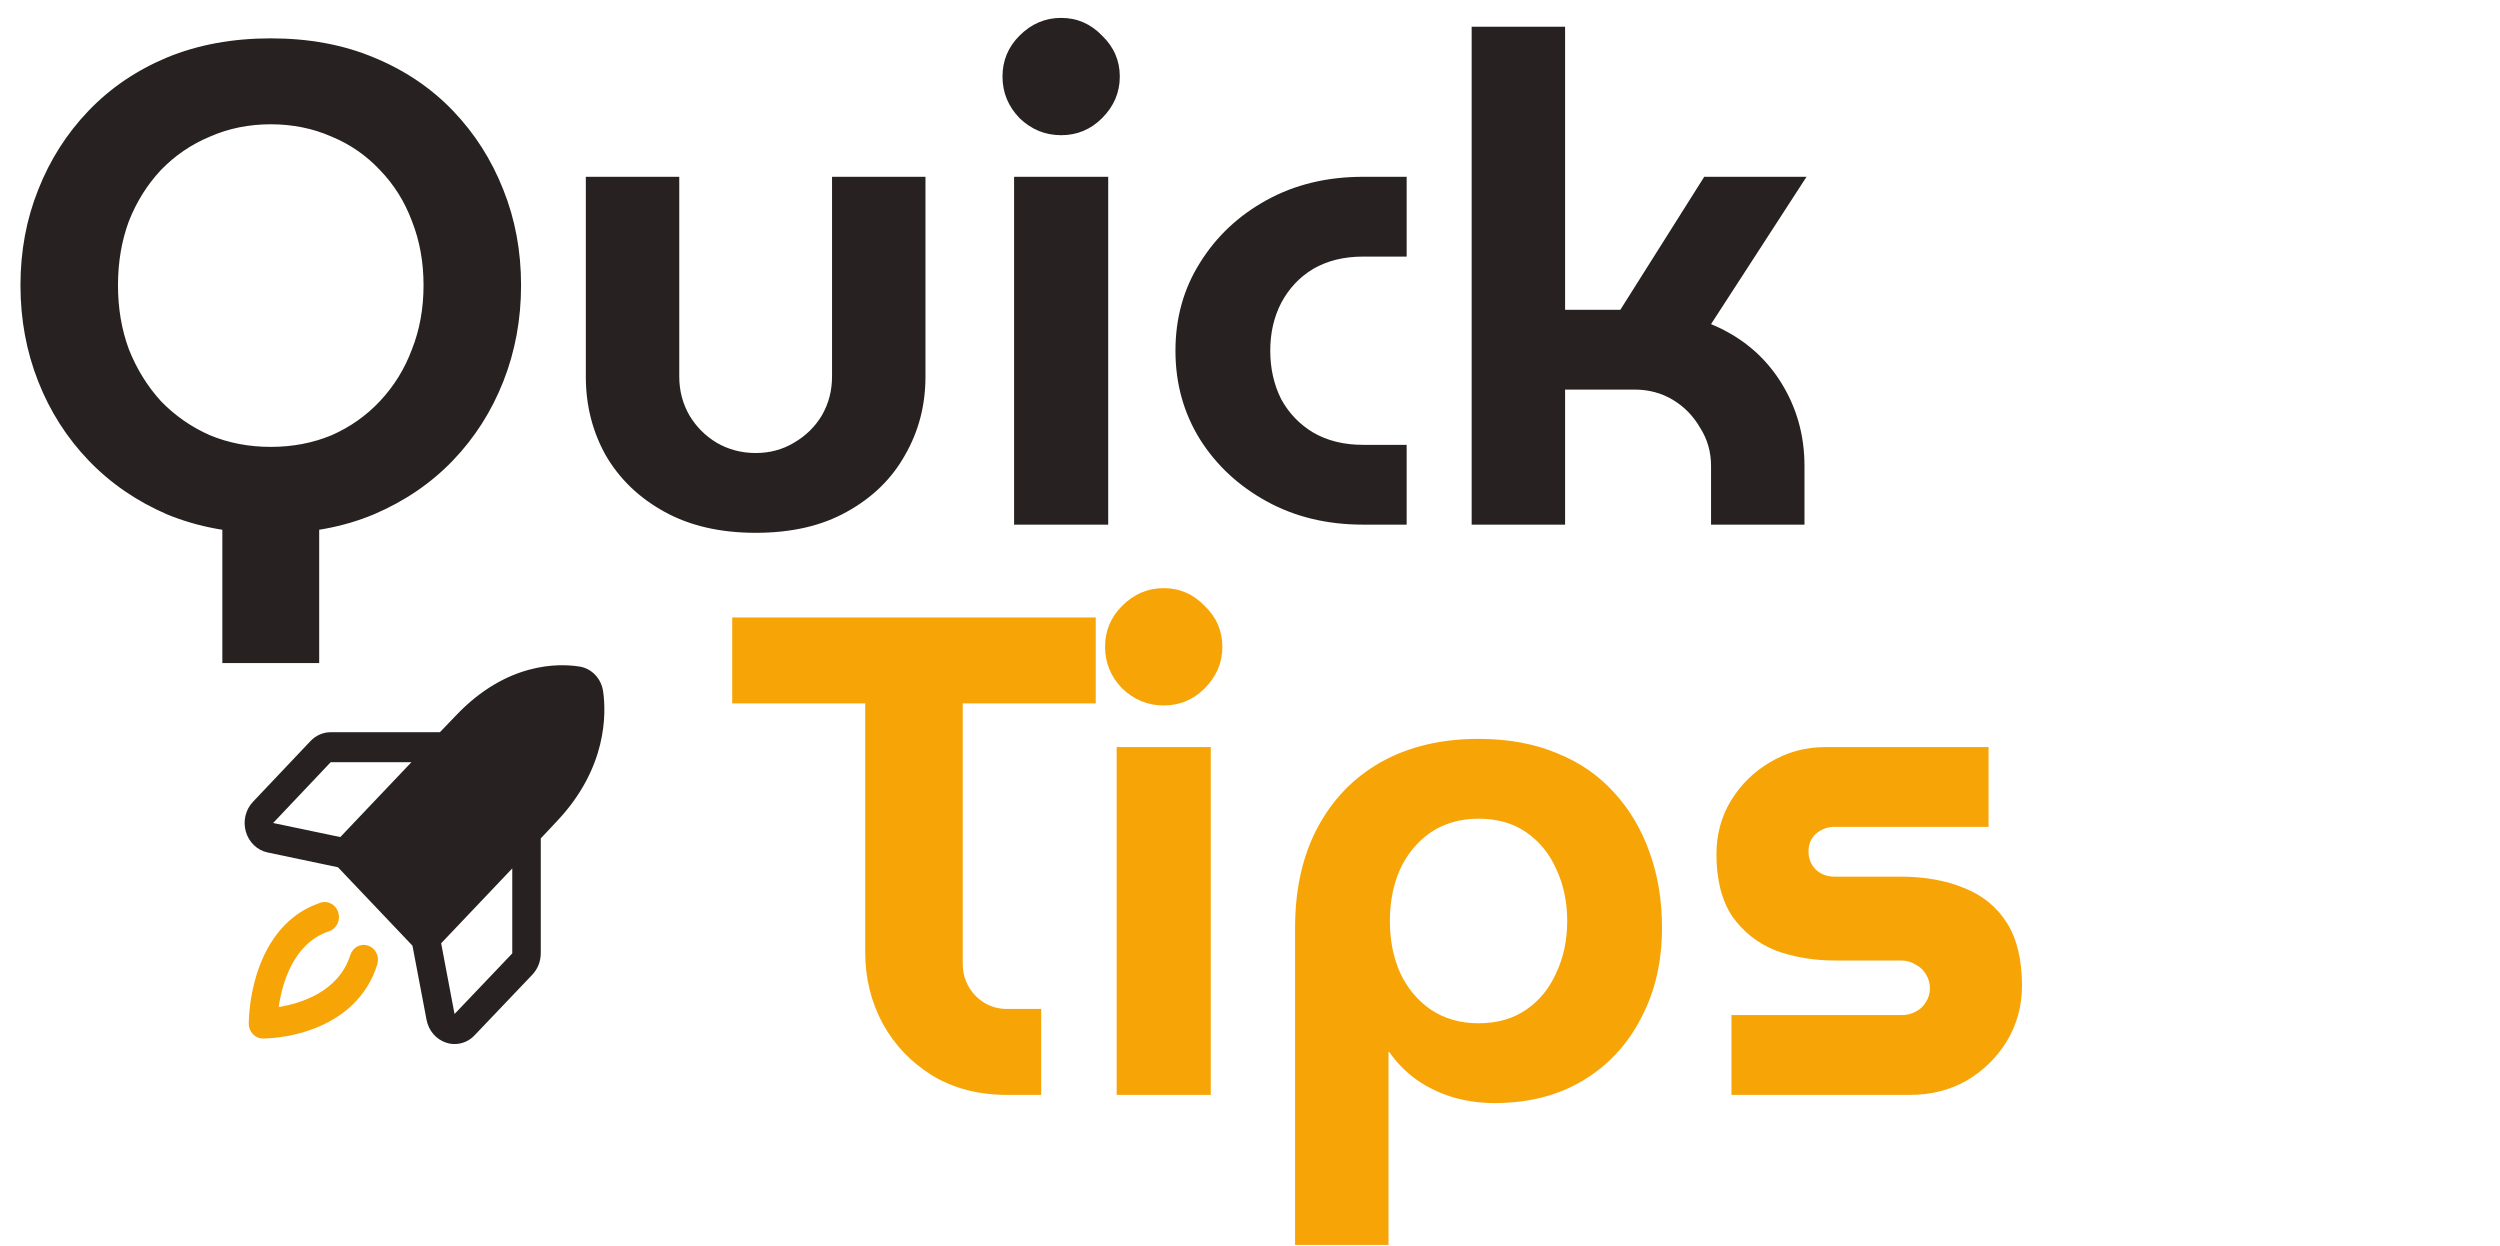
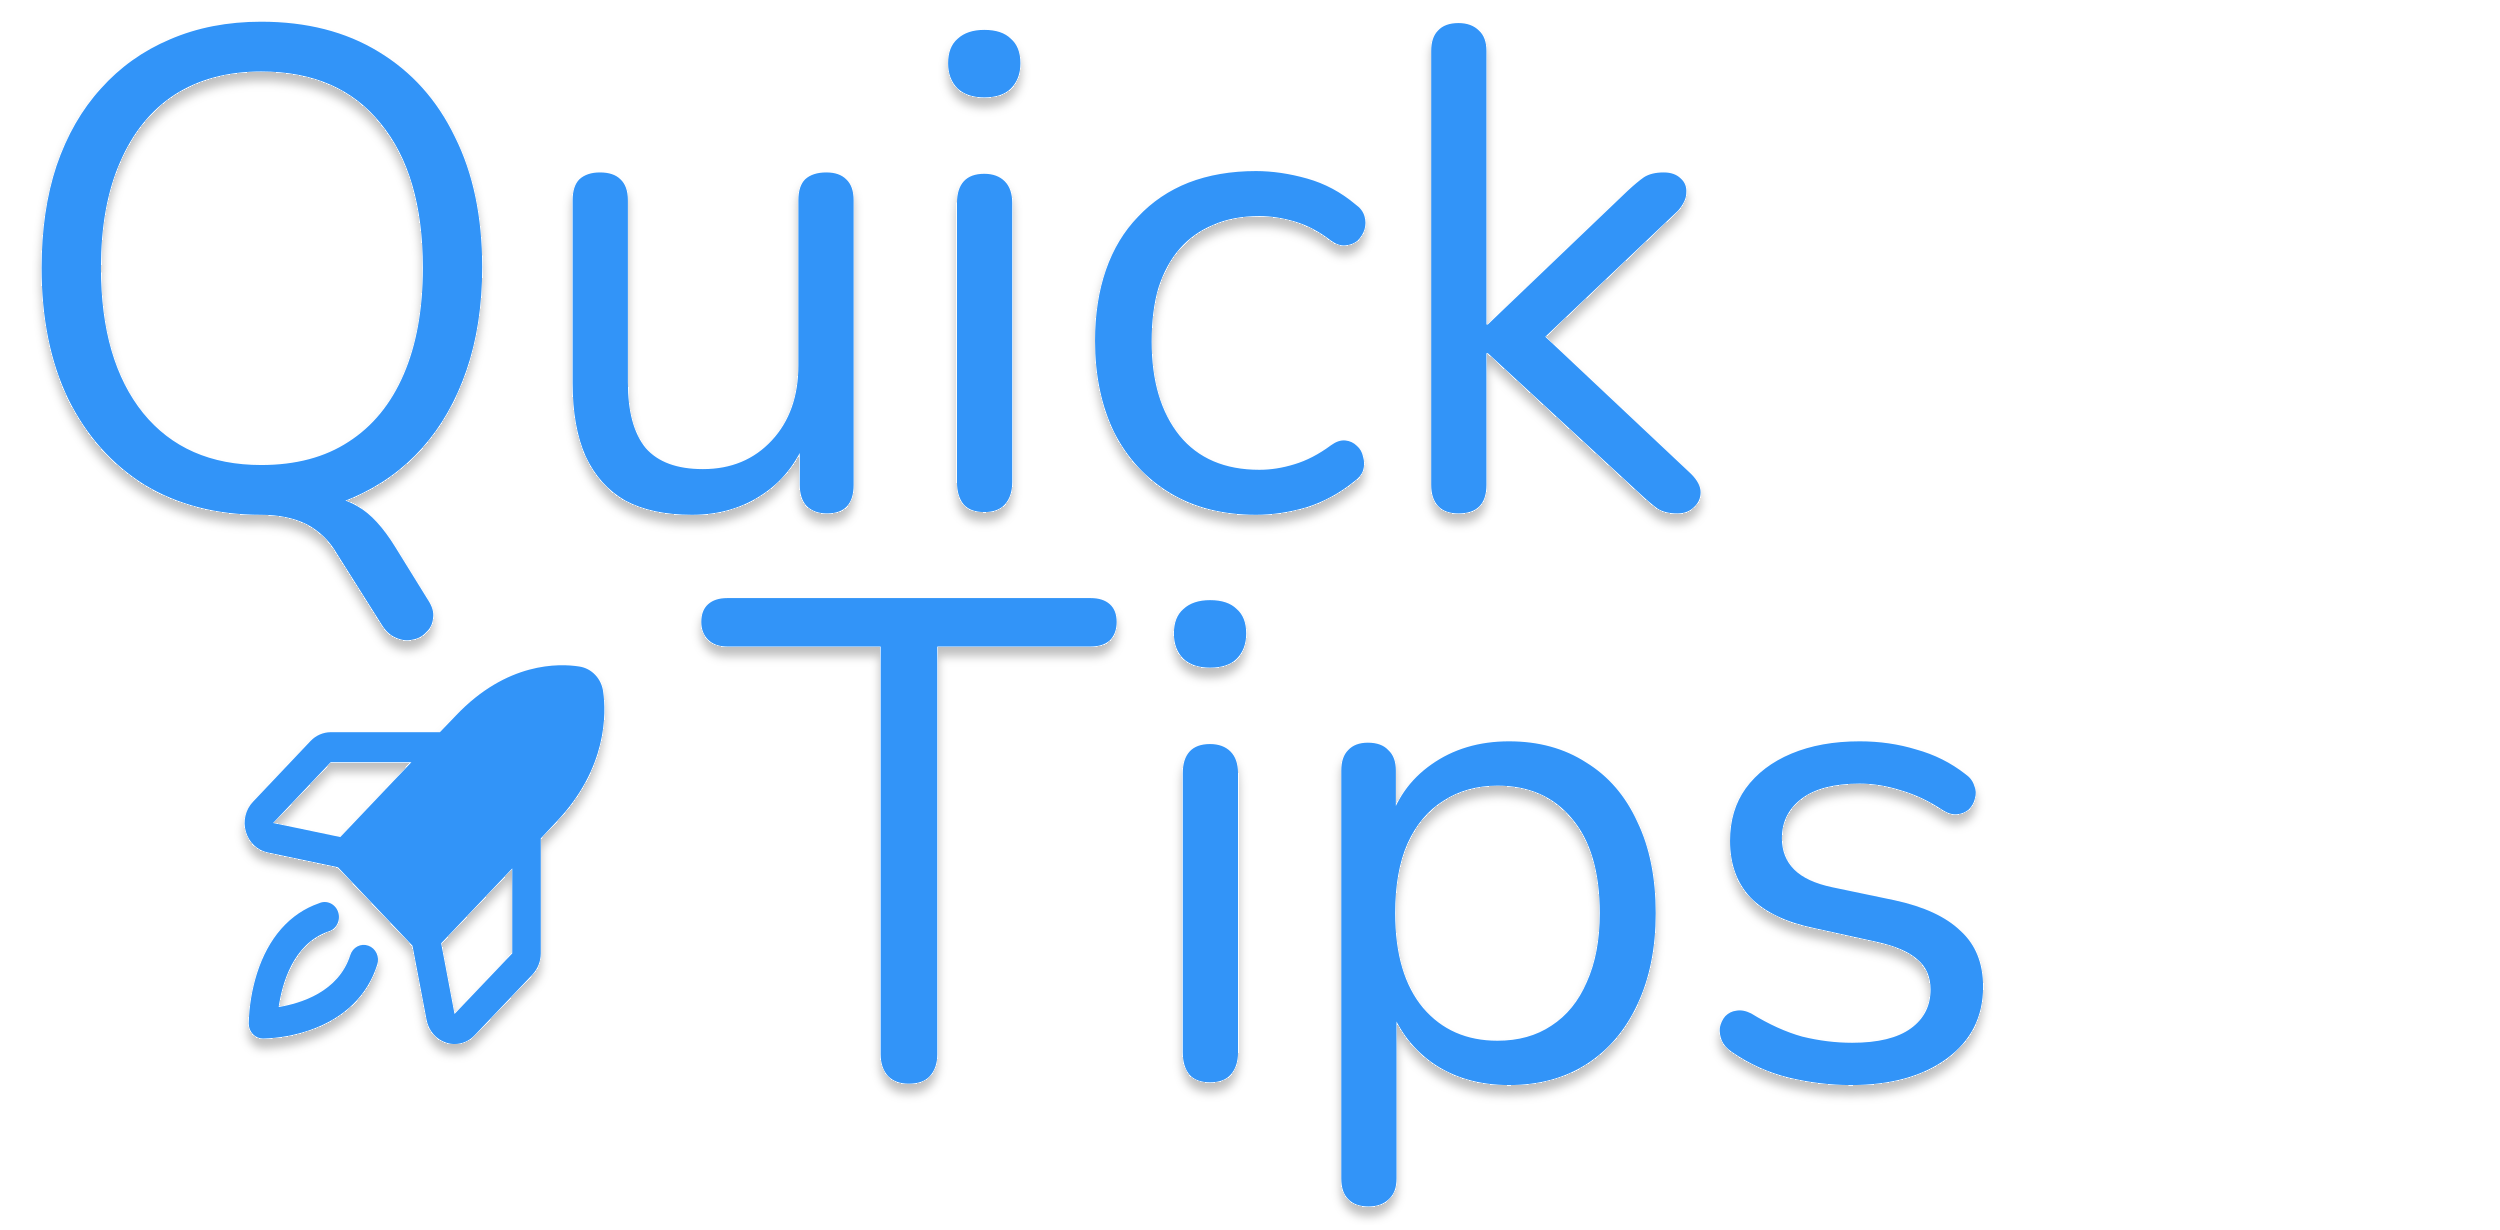
- <svg xmlns="http://www.w3.org/2000/svg" width="1096" height="546" viewBox="0 0 1096 546" fill="none">
-   <path d="M97.474 290.697V227.01H139.932V290.697H97.474ZM118.703 233.887C101.959 233.887 86.81 231.096 73.255 225.515C59.9 219.734 48.438 211.861 38.87 201.894C29.302 191.927 21.927 180.366 16.744 167.21C11.561 154.054 8.97 140.001 8.97 125.051C8.97 110.101 11.561 96.148 16.744 83.191C21.927 70.035 29.302 58.474 38.87 48.507C48.438 38.54 59.9 30.766 73.255 25.185C86.81 19.604 101.959 16.813 118.703 16.813C135.447 16.813 150.497 19.604 163.852 25.185C177.407 30.766 188.968 38.54 198.536 48.507C208.104 58.474 215.479 70.035 220.662 83.191C225.845 96.148 228.436 110.101 228.436 125.051C228.436 140.001 225.845 154.054 220.662 167.21C215.479 180.366 208.104 191.927 198.536 201.894C188.968 211.861 177.407 219.734 163.852 225.515C150.497 231.096 135.447 233.887 118.703 233.887ZM118.703 195.914C128.271 195.914 137.141 194.22 145.314 190.831C153.487 187.243 160.563 182.26 166.543 175.881C172.722 169.303 177.407 161.728 180.596 153.157C183.985 144.586 185.679 135.217 185.679 125.051C185.679 114.885 183.985 105.516 180.596 96.945C177.407 88.374 172.722 80.899 166.543 74.52C160.563 68.141 153.487 63.258 145.314 59.869C137.141 56.281 128.271 54.487 118.703 54.487C109.135 54.487 100.265 56.281 92.092 59.869C83.919 63.258 76.743 68.141 70.564 74.52C64.584 80.899 59.9 88.374 56.511 96.945C53.322 105.516 51.727 114.885 51.727 125.051C51.727 135.217 53.322 144.586 56.511 153.157C59.9 161.728 64.584 169.303 70.564 175.881C76.743 182.26 83.919 187.243 92.092 190.831C100.265 194.22 109.135 195.914 118.703 195.914ZM331.276 233.588C315.728 233.588 302.372 230.498 291.21 224.319C280.047 218.14 271.476 209.867 265.496 199.502C259.715 189.137 256.825 177.675 256.825 165.117V77.51H297.788V165.117C297.788 171.296 299.283 176.977 302.273 182.16C305.263 187.143 309.249 191.13 314.233 194.12C319.415 197.11 325.096 198.605 331.276 198.605C337.455 198.605 343.036 197.11 348.02 194.12C353.202 191.13 357.289 187.143 360.279 182.16C363.269 176.977 364.764 171.296 364.764 165.117V77.51H405.727V165.117C405.727 177.675 402.737 189.137 396.757 199.502C390.976 209.867 382.504 218.14 371.342 224.319C360.378 230.498 347.023 233.588 331.276 233.588ZM444.576 230V77.51H485.838V230H444.576ZM465.207 59.271C458.23 59.271 452.15 56.779 446.968 51.796C441.984 46.613 439.493 40.534 439.493 33.557C439.493 26.58 441.984 20.6 446.968 15.617C452.15 10.434 458.23 7.843 465.207 7.843C472.183 7.843 478.163 10.434 483.147 15.617C488.329 20.6 490.921 26.58 490.921 33.557C490.921 40.534 488.329 46.613 483.147 51.796C478.163 56.779 472.183 59.271 465.207 59.271ZM597.544 230C581.797 230 567.744 226.611 555.385 219.834C543.027 213.057 533.259 203.987 526.083 192.625C518.907 181.064 515.319 168.107 515.319 153.755C515.319 139.403 518.907 126.546 526.083 115.184C533.259 103.623 543.027 94.453 555.385 87.676C567.744 80.899 581.797 77.51 597.544 77.51H616.68V112.493H597.544C589.172 112.493 581.897 114.287 575.717 117.875C569.737 121.463 565.053 126.446 561.664 132.825C558.475 139.004 556.88 145.981 556.88 153.755C556.88 161.529 558.475 168.605 561.664 174.984C565.053 181.163 569.737 186.047 575.717 189.635C581.897 193.223 589.172 195.017 597.544 195.017H616.68V230H597.544ZM645.174 230V11.73H686.137V135.815H710.356L747.133 77.51H791.983L750.123 142.094C763.08 147.476 773.146 155.748 780.322 166.911C787.498 178.074 791.086 190.532 791.086 204.286V230H750.123V204.286C750.123 198.107 748.529 192.525 745.339 187.542C742.349 182.359 738.363 178.273 733.379 175.283C728.396 172.293 722.815 170.798 716.635 170.798H686.137V230H645.174Z" fill="#272221" />
-   <path d="M441.502 480C429.143 480 418.279 477.209 408.911 471.628C399.542 465.847 392.266 458.273 387.084 448.904C381.901 439.336 379.31 428.871 379.31 417.509V308.374H321.005V270.7H480.372V308.374H422.067V422.592C422.067 427.974 423.96 432.658 427.748 436.645C431.535 440.432 436.12 442.326 441.502 442.326H456.452V480H441.502ZM489.542 480V327.51H530.804V480H489.542ZM510.173 309.271C503.197 309.271 497.117 306.779 491.934 301.796C486.951 296.613 484.459 290.534 484.459 283.557C484.459 276.58 486.951 270.6 491.934 265.617C497.117 260.434 503.197 257.843 510.173 257.843C517.15 257.843 523.13 260.434 528.113 265.617C533.296 270.6 535.887 276.58 535.887 283.557C535.887 290.534 533.296 296.613 528.113 301.796C523.13 306.779 517.15 309.271 510.173 309.271ZM648.192 323.922C661.149 323.922 672.611 326.015 682.577 330.201C692.544 334.188 700.916 339.968 707.693 347.543C714.471 354.918 719.653 363.689 723.241 373.855C726.829 383.822 728.623 394.785 728.623 406.745C728.623 421.695 725.534 434.951 719.354 446.512C713.374 458.073 704.903 467.143 693.939 473.721C682.976 480.299 670.019 483.588 655.069 483.588C648.691 483.588 642.511 482.691 636.531 480.897C630.751 479.103 625.468 476.512 620.684 473.123C616.1 469.734 612.213 465.748 609.023 461.163H608.724V545.78H567.761V406.745C567.761 389.802 571.05 375.151 577.628 362.792C584.206 350.433 593.475 340.865 605.435 334.088C617.595 327.311 631.847 323.922 648.192 323.922ZM648.192 358.905C640.219 358.905 633.242 360.898 627.262 364.885C621.482 368.872 616.997 374.254 613.807 381.031C610.817 387.808 609.322 395.383 609.322 403.755C609.322 412.127 610.817 419.702 613.807 426.479C616.997 433.256 621.482 438.638 627.262 442.625C633.242 446.612 640.219 448.605 648.192 448.605C656.365 448.605 663.342 446.612 669.122 442.625C674.903 438.638 679.288 433.256 682.278 426.479C685.468 419.702 687.062 412.127 687.062 403.755C687.062 395.383 685.468 387.808 682.278 381.031C679.288 374.254 674.903 368.872 669.122 364.885C663.342 360.898 656.365 358.905 648.192 358.905ZM759.065 480V445.017H833.516C835.908 445.017 838.001 444.519 839.795 443.522C841.789 442.525 843.284 441.13 844.28 439.336C845.476 437.542 846.074 435.549 846.074 433.356C846.074 430.964 845.476 428.871 844.28 427.077C843.284 425.283 841.789 423.888 839.795 422.891C838.001 421.695 835.908 421.097 833.516 421.097H804.812C795.045 421.097 786.175 419.602 778.201 416.612C770.427 413.423 764.148 408.439 759.364 401.662C754.78 394.685 752.487 385.616 752.487 374.453C752.487 365.882 754.58 358.108 758.766 351.131C763.152 343.955 768.932 338.274 776.108 334.088C783.484 329.703 791.557 327.51 800.327 327.51H871.788V362.493H804.214C801.224 362.493 798.533 363.49 796.141 365.483C793.949 367.476 792.852 370.068 792.852 373.257C792.852 376.446 793.949 379.137 796.141 381.33C798.334 383.323 801.025 384.32 804.214 384.32H832.918C843.882 384.32 853.35 386.014 861.323 389.403C869.297 392.592 875.476 397.675 879.861 404.652C884.247 411.629 886.439 420.798 886.439 432.16C886.439 440.931 884.247 449.004 879.861 456.379C875.476 463.555 869.596 469.336 862.22 473.721C854.845 477.907 846.573 480 837.403 480H759.065Z" fill="#F7A407" />
-   <path d="M161.469 414.586C160.695 414.303 159.875 414.185 159.057 414.239C158.239 414.293 157.439 414.518 156.704 414.901C155.97 415.283 155.315 415.816 154.778 416.469C154.242 417.121 153.834 417.879 153.578 418.699C148.422 434.903 131.781 439.92 122.172 441.483C123.656 431.366 128.422 413.846 143.813 408.417C144.655 408.202 145.446 407.805 146.135 407.251C146.824 406.697 147.396 405.997 147.815 405.198C148.233 404.398 148.489 403.516 148.566 402.607C148.643 401.697 148.54 400.781 148.262 399.916C147.985 399.051 147.54 398.256 146.955 397.583C146.37 396.909 145.658 396.37 144.865 396.002C144.071 395.633 143.214 395.442 142.347 395.441C141.48 395.441 140.622 395.63 139.828 395.997C127.016 400.438 117.641 411.132 112.641 426.842C110.425 433.909 109.214 441.282 109.047 448.722C109.047 450.467 109.705 452.141 110.877 453.375C112.05 454.609 113.639 455.302 115.297 455.302C122.363 455.126 129.366 453.851 136.078 451.518C151 446.254 161.156 436.384 165.375 422.894C165.644 422.079 165.756 421.215 165.705 420.354C165.654 419.493 165.44 418.651 165.076 417.878C164.713 417.104 164.206 416.415 163.587 415.85C162.968 415.285 162.248 414.855 161.469 414.586Z" fill="#F7A407" />
-   <path d="M264.42 303.225C264.054 300.438 262.833 297.853 260.943 295.864C259.054 293.874 256.599 292.589 253.951 292.203C245.123 290.805 222.233 290.147 199.889 313.671L192.858 320.992H144.967C141.657 321.016 138.488 322.404 136.139 324.858L110.905 351.508C109.304 353.184 108.168 355.287 107.618 357.591C107.067 359.895 107.123 362.314 107.78 364.587C108.431 366.876 109.662 368.936 111.342 370.545C113.021 372.153 115.084 373.25 117.311 373.717L148.17 380.215L180.826 414.597L186.998 447.088C187.442 449.432 188.484 451.604 190.011 453.372C191.539 455.14 193.496 456.437 195.67 457.123C196.832 457.514 198.045 457.709 199.264 457.698C200.907 457.714 202.536 457.379 204.053 456.715C205.57 456.051 206.944 455.07 208.092 453.833L233.405 427.264C235.736 424.791 237.054 421.454 237.076 417.97V367.548L244.03 360.145C266.373 336.62 265.748 312.52 264.42 303.225ZM144.967 334.153H180.358L149.186 366.972L119.733 360.803L144.967 334.153ZM224.576 417.97L199.264 444.538L193.405 413.528L224.576 380.709V417.97Z" fill="#272221" />
+ <svg xmlns="http://www.w3.org/2000/svg" width="1096" height="539" viewBox="0 0 1096 539" fill="none">
+   <g filter="url(#filter0_d_1026_2)">
+     <path d="M187.473 262.767C189.466 265.757 190.264 268.448 189.865 270.84C189.666 273.431 188.669 275.524 186.875 277.119C185.28 278.913 183.287 280.009 180.895 280.408C178.503 281.006 176.011 280.707 173.42 279.511C171.028 278.514 168.935 276.521 167.141 273.531L147.706 242.734C144.517 237.153 140.131 232.867 134.55 229.877C128.969 227.086 122.291 225.691 114.517 225.691L134.849 217.02C144.218 217.02 151.593 218.714 156.975 222.103C162.556 225.292 168.038 231.272 173.42 240.043L187.473 262.767ZM114.517 225.691C94.982 225.691 77.939 221.306 63.388 212.535C49.036 203.565 37.873 191.007 29.9 174.861C22.126 158.715 18.239 139.579 18.239 117.453C18.239 100.709 20.432 85.759 24.817 72.603C29.402 59.248 35.88 47.985 44.252 38.816C52.624 29.447 62.69 22.271 74.451 17.288C86.411 12.105 99.766 9.514 114.517 9.514C134.45 9.514 151.593 13.899 165.945 22.67C180.496 31.441 191.659 43.899 199.433 60.045C207.406 75.992 211.393 95.028 211.393 117.154C211.393 133.898 209.101 148.948 204.516 162.303C199.931 175.658 193.453 187.02 185.081 196.389C176.709 205.758 166.543 213.033 154.583 218.216C142.822 223.199 129.467 225.691 114.517 225.691ZM114.517 203.864C129.666 203.864 142.424 200.475 152.789 193.698C163.354 186.921 171.427 177.054 177.008 164.097C182.589 151.14 185.38 135.592 185.38 117.453C185.38 90.144 179.201 69.015 166.842 54.065C154.683 38.916 137.241 31.341 114.517 31.341C99.766 31.341 87.109 34.73 76.544 41.507C66.179 48.284 58.205 58.151 52.624 71.108C47.043 83.865 44.252 99.314 44.252 117.453C44.252 144.562 50.431 165.791 62.79 181.14C75.149 196.289 92.391 203.864 114.517 203.864ZM303.366 225.691C291.605 225.691 281.838 223.598 274.064 219.412C266.489 215.027 260.709 208.548 256.722 199.977C252.935 191.406 251.041 180.741 251.041 167.984V87.852C251.041 83.666 252.038 80.576 254.031 78.583C256.224 76.59 259.214 75.593 263.001 75.593C266.988 75.593 269.978 76.59 271.971 78.583C274.164 80.576 275.26 83.666 275.26 87.852V167.685C275.26 180.442 277.851 190.01 283.034 196.389C288.416 202.568 296.788 205.658 308.15 205.658C320.509 205.658 330.575 201.472 338.349 193.1C346.123 184.728 350.01 173.765 350.01 160.21V87.852C350.01 83.666 351.007 80.576 353 78.583C355.193 76.59 358.282 75.593 362.269 75.593C366.056 75.593 368.947 76.59 370.94 78.583C373.133 80.576 374.229 83.666 374.229 87.852V212.535C374.229 220.907 370.342 225.093 362.568 225.093C358.781 225.093 355.791 223.997 353.598 221.804C351.605 219.611 350.608 216.522 350.608 212.535V185.326L354.495 189.512C350.508 201.273 343.93 210.243 334.761 216.422C325.791 222.601 315.326 225.691 303.366 225.691ZM431.501 224.495C427.515 224.495 424.525 223.399 422.531 221.206C420.538 218.814 419.541 215.525 419.541 211.339V89.048C419.541 84.862 420.538 81.673 422.531 79.48C424.525 77.287 427.515 76.191 431.501 76.191C435.289 76.191 438.279 77.287 440.471 79.48C442.664 81.673 443.76 84.862 443.76 89.048V211.339C443.76 215.525 442.664 218.814 440.471 221.206C438.478 223.399 435.488 224.495 431.501 224.495ZM431.501 42.703C426.518 42.703 422.631 41.407 419.84 38.816C417.05 36.025 415.654 32.338 415.654 27.753C415.654 22.969 417.05 19.381 419.84 16.989C422.631 14.398 426.518 13.102 431.501 13.102C436.684 13.102 440.571 14.398 443.162 16.989C445.953 19.381 447.348 22.969 447.348 27.753C447.348 32.338 445.953 36.025 443.162 38.816C440.571 41.407 436.684 42.703 431.501 42.703ZM550.63 225.691C536.078 225.691 523.52 222.502 512.956 216.123C502.391 209.744 494.218 200.874 488.438 189.512C482.856 177.951 480.066 164.595 480.066 149.446C480.066 137.885 481.66 127.519 484.85 118.35C488.039 109.181 492.723 101.407 498.903 95.028C505.082 88.45 512.457 83.467 521.029 80.078C529.799 76.689 539.666 74.995 550.63 74.995C557.806 74.995 565.281 76.091 573.055 78.284C580.829 80.477 587.905 84.264 594.284 89.646C596.277 91.041 597.573 92.736 598.171 94.729C598.769 96.722 598.769 98.716 598.171 100.709C597.573 102.503 596.576 104.098 595.181 105.493C593.785 106.689 591.991 107.387 589.799 107.586C587.805 107.785 585.712 107.088 583.52 105.493C578.337 101.506 573.055 98.716 567.673 97.121C562.291 95.526 557.108 94.729 552.125 94.729C544.351 94.729 537.573 96.025 531.793 98.616C526.012 101.008 521.128 104.496 517.142 109.081C513.155 113.666 510.065 119.347 507.873 126.124C505.879 132.901 504.883 140.775 504.883 149.745C504.883 167.087 508.969 180.841 517.142 191.007C525.314 200.974 536.975 205.957 552.125 205.957C557.108 205.957 562.191 205.16 567.374 203.565C572.756 201.97 578.138 199.18 583.52 195.193C585.712 193.598 587.805 192.901 589.799 193.1C591.792 193.299 593.486 194.097 594.882 195.492C596.277 196.688 597.174 198.283 597.573 200.276C598.171 202.269 598.171 204.263 597.573 206.256C596.975 208.05 595.679 209.645 593.686 211.04C587.307 216.223 580.33 220.01 572.756 222.402C565.181 224.595 557.806 225.691 550.63 225.691ZM639.4 225.093C635.413 225.093 632.423 223.997 630.43 221.804C628.436 219.611 627.44 216.522 627.44 212.535V22.371C627.44 18.384 628.436 15.394 630.43 13.401C632.423 11.208 635.413 10.112 639.4 10.112C643.187 10.112 646.177 11.208 648.37 13.401C650.562 15.394 651.659 18.384 651.659 22.371V142.27H652.257L713.552 83.666C716.342 81.075 718.734 79.081 720.728 77.686C722.92 76.291 725.811 75.593 729.399 75.593C732.588 75.593 735.08 76.49 736.874 78.284C738.668 79.879 739.465 81.972 739.266 84.563C739.266 86.955 738.07 89.546 735.678 92.337L670.496 154.23V141.074L741.359 207.751C744.149 210.542 745.545 213.233 745.545 215.824C745.545 218.415 744.548 220.608 742.555 222.402C740.761 224.196 738.369 225.093 735.379 225.093C731.791 225.093 728.9 224.395 726.708 223C724.515 221.405 721.824 219.113 718.635 216.123L652.257 154.828H651.659V212.535C651.659 220.907 647.572 225.093 639.4 225.093ZM398.343 475.093C394.555 475.093 391.565 473.997 389.373 471.804C387.18 469.412 386.084 466.223 386.084 462.236V283.434H318.809C315.221 283.434 312.43 282.437 310.437 280.444C308.443 278.451 307.447 275.859 307.447 272.67C307.447 269.281 308.443 266.69 310.437 264.896C312.43 263.102 315.221 262.205 318.809 262.205H478.176C481.764 262.205 484.554 263.102 486.548 264.896C488.541 266.69 489.538 269.281 489.538 272.67C489.538 276.059 488.541 278.75 486.548 280.743C484.554 282.537 481.764 283.434 478.176 283.434H410.901V462.236C410.901 466.223 409.804 469.412 407.612 471.804C405.618 473.997 402.529 475.093 398.343 475.093ZM530.487 474.495C526.5 474.495 523.51 473.399 521.517 471.206C519.523 468.814 518.527 465.525 518.527 461.339V339.048C518.527 334.862 519.523 331.673 521.517 329.48C523.51 327.287 526.5 326.191 530.487 326.191C534.274 326.191 537.264 327.287 539.457 329.48C541.649 331.673 542.746 334.862 542.746 339.048V461.339C542.746 465.525 541.649 468.814 539.457 471.206C537.463 473.399 534.473 474.495 530.487 474.495ZM530.487 292.703C525.503 292.703 521.616 291.407 518.826 288.816C516.035 286.025 514.64 282.338 514.64 277.753C514.64 272.969 516.035 269.381 518.826 266.989C521.616 264.398 525.503 263.102 530.487 263.102C535.669 263.102 539.556 264.398 542.148 266.989C544.938 269.381 546.334 272.969 546.334 277.753C546.334 282.338 544.938 286.025 542.148 288.816C539.556 291.407 535.669 292.703 530.487 292.703ZM599.981 528.913C595.994 528.913 593.004 527.817 591.011 525.624C589.018 523.631 588.021 520.641 588.021 516.654V337.852C588.021 333.865 589.018 330.875 591.011 328.882C593.004 326.689 595.895 325.593 599.682 325.593C603.669 325.593 606.659 326.689 608.652 328.882C610.845 330.875 611.941 333.865 611.941 337.852V366.257L608.652 362.071C611.841 350.709 618.12 341.739 627.489 335.161C637.057 328.384 648.419 324.995 661.575 324.995C674.532 324.995 685.794 328.085 695.362 334.264C705.129 340.244 712.604 348.915 717.787 360.277C723.169 371.44 725.86 384.795 725.86 400.343C725.86 415.692 723.169 429.047 717.787 440.409C712.604 451.572 705.229 460.243 695.661 466.422C686.093 472.601 674.731 475.691 661.575 475.691C648.419 475.691 637.157 472.402 627.788 465.824C618.419 459.047 612.041 450.077 608.652 438.914H612.24V516.654C612.24 520.641 611.144 523.631 608.951 525.624C606.758 527.817 603.768 528.913 599.981 528.913ZM656.492 456.256C665.661 456.256 673.535 454.063 680.113 449.678C686.89 445.293 692.073 438.914 695.661 430.542C699.448 422.17 701.342 412.104 701.342 400.343C701.342 382.204 697.256 368.35 689.083 358.782C681.11 349.214 670.246 344.43 656.492 344.43C647.522 344.43 639.648 346.623 632.871 351.008C626.094 355.194 620.811 361.473 617.024 369.845C613.436 378.018 611.642 388.184 611.642 400.343C611.642 418.283 615.728 432.137 623.901 441.904C632.074 451.472 642.937 456.256 656.492 456.256ZM811.376 475.691C802.406 475.691 793.337 474.595 784.167 472.402C775.197 470.209 766.825 466.422 759.051 461.04C757.058 459.645 755.663 458.05 754.865 456.256C754.068 454.263 753.769 452.369 753.968 450.575C754.367 448.582 755.164 446.887 756.36 445.492C757.756 444.097 759.35 443.299 761.144 443.1C763.138 442.701 765.33 443.1 767.722 444.296C775.496 449.08 782.971 452.469 790.147 454.462C797.523 456.256 804.798 457.153 811.974 457.153C823.336 457.153 831.908 455.06 837.688 450.874C843.469 446.688 846.359 441.007 846.359 433.831C846.359 428.25 844.466 423.864 840.678 420.675C836.891 417.286 830.911 414.695 822.738 412.901L795.529 406.921C782.971 404.33 773.603 399.845 767.423 393.466C761.443 387.087 758.453 378.815 758.453 368.649C758.453 359.679 760.746 352.005 765.33 345.626C770.114 339.048 776.792 333.965 785.363 330.377C793.935 326.789 803.901 324.995 815.263 324.995C824.034 324.995 832.306 326.191 840.08 328.583C848.054 330.776 855.23 334.364 861.608 339.347C863.602 340.742 864.897 342.437 865.495 344.43C866.293 346.224 866.392 348.118 865.794 350.111C865.396 351.905 864.499 353.5 863.103 354.895C861.708 356.091 860.014 356.789 858.02 356.988C856.027 357.187 853.934 356.589 851.741 355.194C845.761 351.207 839.682 348.317 833.502 346.523C827.323 344.53 821.243 343.533 815.263 343.533C804.101 343.533 795.629 345.726 789.848 350.111C784.068 354.496 781.177 360.277 781.177 367.453C781.177 373.034 782.971 377.619 786.559 381.207C790.147 384.795 795.729 387.386 803.303 388.981L830.512 394.662C843.469 397.453 853.137 401.938 859.515 408.117C866.093 414.097 869.382 422.27 869.382 432.635C869.382 445.791 864.1 456.256 853.535 464.03C842.971 471.804 828.918 475.691 811.376 475.691Z" fill="#3294F8" />
+     <path d="M161.469 414.586C160.695 414.303 159.875 414.185 159.057 414.239C158.239 414.293 157.439 414.518 156.704 414.901C155.97 415.283 155.315 415.816 154.778 416.469C154.242 417.121 153.834 417.879 153.578 418.699C148.422 434.903 131.781 439.92 122.172 441.483C123.656 431.366 128.422 413.846 143.813 408.417C144.655 408.202 145.446 407.805 146.135 407.251C146.824 406.697 147.396 405.997 147.815 405.198C148.233 404.398 148.489 403.516 148.566 402.607C148.643 401.697 148.54 400.781 148.262 399.916C147.985 399.051 147.54 398.256 146.955 397.583C146.37 396.909 145.658 396.37 144.865 396.002C144.071 395.633 143.214 395.442 142.347 395.441C141.48 395.441 140.622 395.63 139.828 395.997C127.016 400.438 117.641 411.132 112.641 426.842C110.425 433.909 109.214 441.282 109.047 448.722C109.047 450.467 109.705 452.141 110.877 453.375C112.05 454.609 113.639 455.302 115.297 455.302C122.363 455.126 129.366 453.851 136.078 451.518C151 446.254 161.156 436.384 165.375 422.894C165.644 422.079 165.756 421.215 165.705 420.354C165.654 419.493 165.44 418.651 165.076 417.878C164.713 417.104 164.206 416.415 163.587 415.85C162.968 415.285 162.248 414.855 161.469 414.586Z" fill="#3294F8" />
+     <path d="M264.42 303.225C264.054 300.438 262.833 297.853 260.943 295.864C259.054 293.874 256.599 292.589 253.951 292.203C245.123 290.805 222.233 290.147 199.889 313.671L192.858 320.992H144.967C141.657 321.016 138.488 322.404 136.139 324.858L110.905 351.508C109.304 353.184 108.168 355.287 107.618 357.591C107.067 359.895 107.123 362.314 107.78 364.587C108.431 366.876 109.662 368.936 111.342 370.545C113.021 372.153 115.084 373.25 117.311 373.717L148.17 380.215L180.826 414.597L186.998 447.088C187.442 449.432 188.484 451.604 190.011 453.372C191.539 455.14 193.496 456.437 195.67 457.123C196.832 457.514 198.045 457.709 199.264 457.698C200.907 457.714 202.536 457.379 204.053 456.715C205.57 456.051 206.944 455.07 208.092 453.833L233.405 427.264C235.736 424.791 237.054 421.454 237.076 417.97V367.548L244.03 360.145C266.373 336.62 265.748 312.52 264.42 303.225ZM144.967 334.153H180.358L149.186 366.972L119.733 360.803L144.967 334.153ZM224.576 417.97L199.264 444.538L193.405 413.528L224.576 380.709V417.97Z" fill="#3294F8" />
+   </g>
+   <defs>
+     <filter id="filter0_d_1026_2" x="14.238" y="9.516" width="859.145" height="527.398" filterUnits="userSpaceOnUse" color-interpolation-filters="sRGB">
+       <feFlood flood-opacity="0" result="BackgroundImageFix" />
+       <feColorMatrix in="SourceAlpha" type="matrix" values="0 0 0 0 0 0 0 0 0 0 0 0 0 0 0 0 0 0 127 0" result="hardAlpha" />
+       <feOffset dy="4" />
+       <feGaussianBlur stdDeviation="2" />
+       <feComposite in2="hardAlpha" operator="out" />
+       <feColorMatrix type="matrix" values="0 0 0 0 0 0 0 0 0 0 0 0 0 0 0 0 0 0 0.25 0" />
+       <feBlend mode="normal" in2="BackgroundImageFix" result="effect1_dropShadow_1026_2" />
+       <feBlend mode="normal" in="SourceGraphic" in2="effect1_dropShadow_1026_2" result="shape" />
+     </filter>
+   </defs>
</svg>
